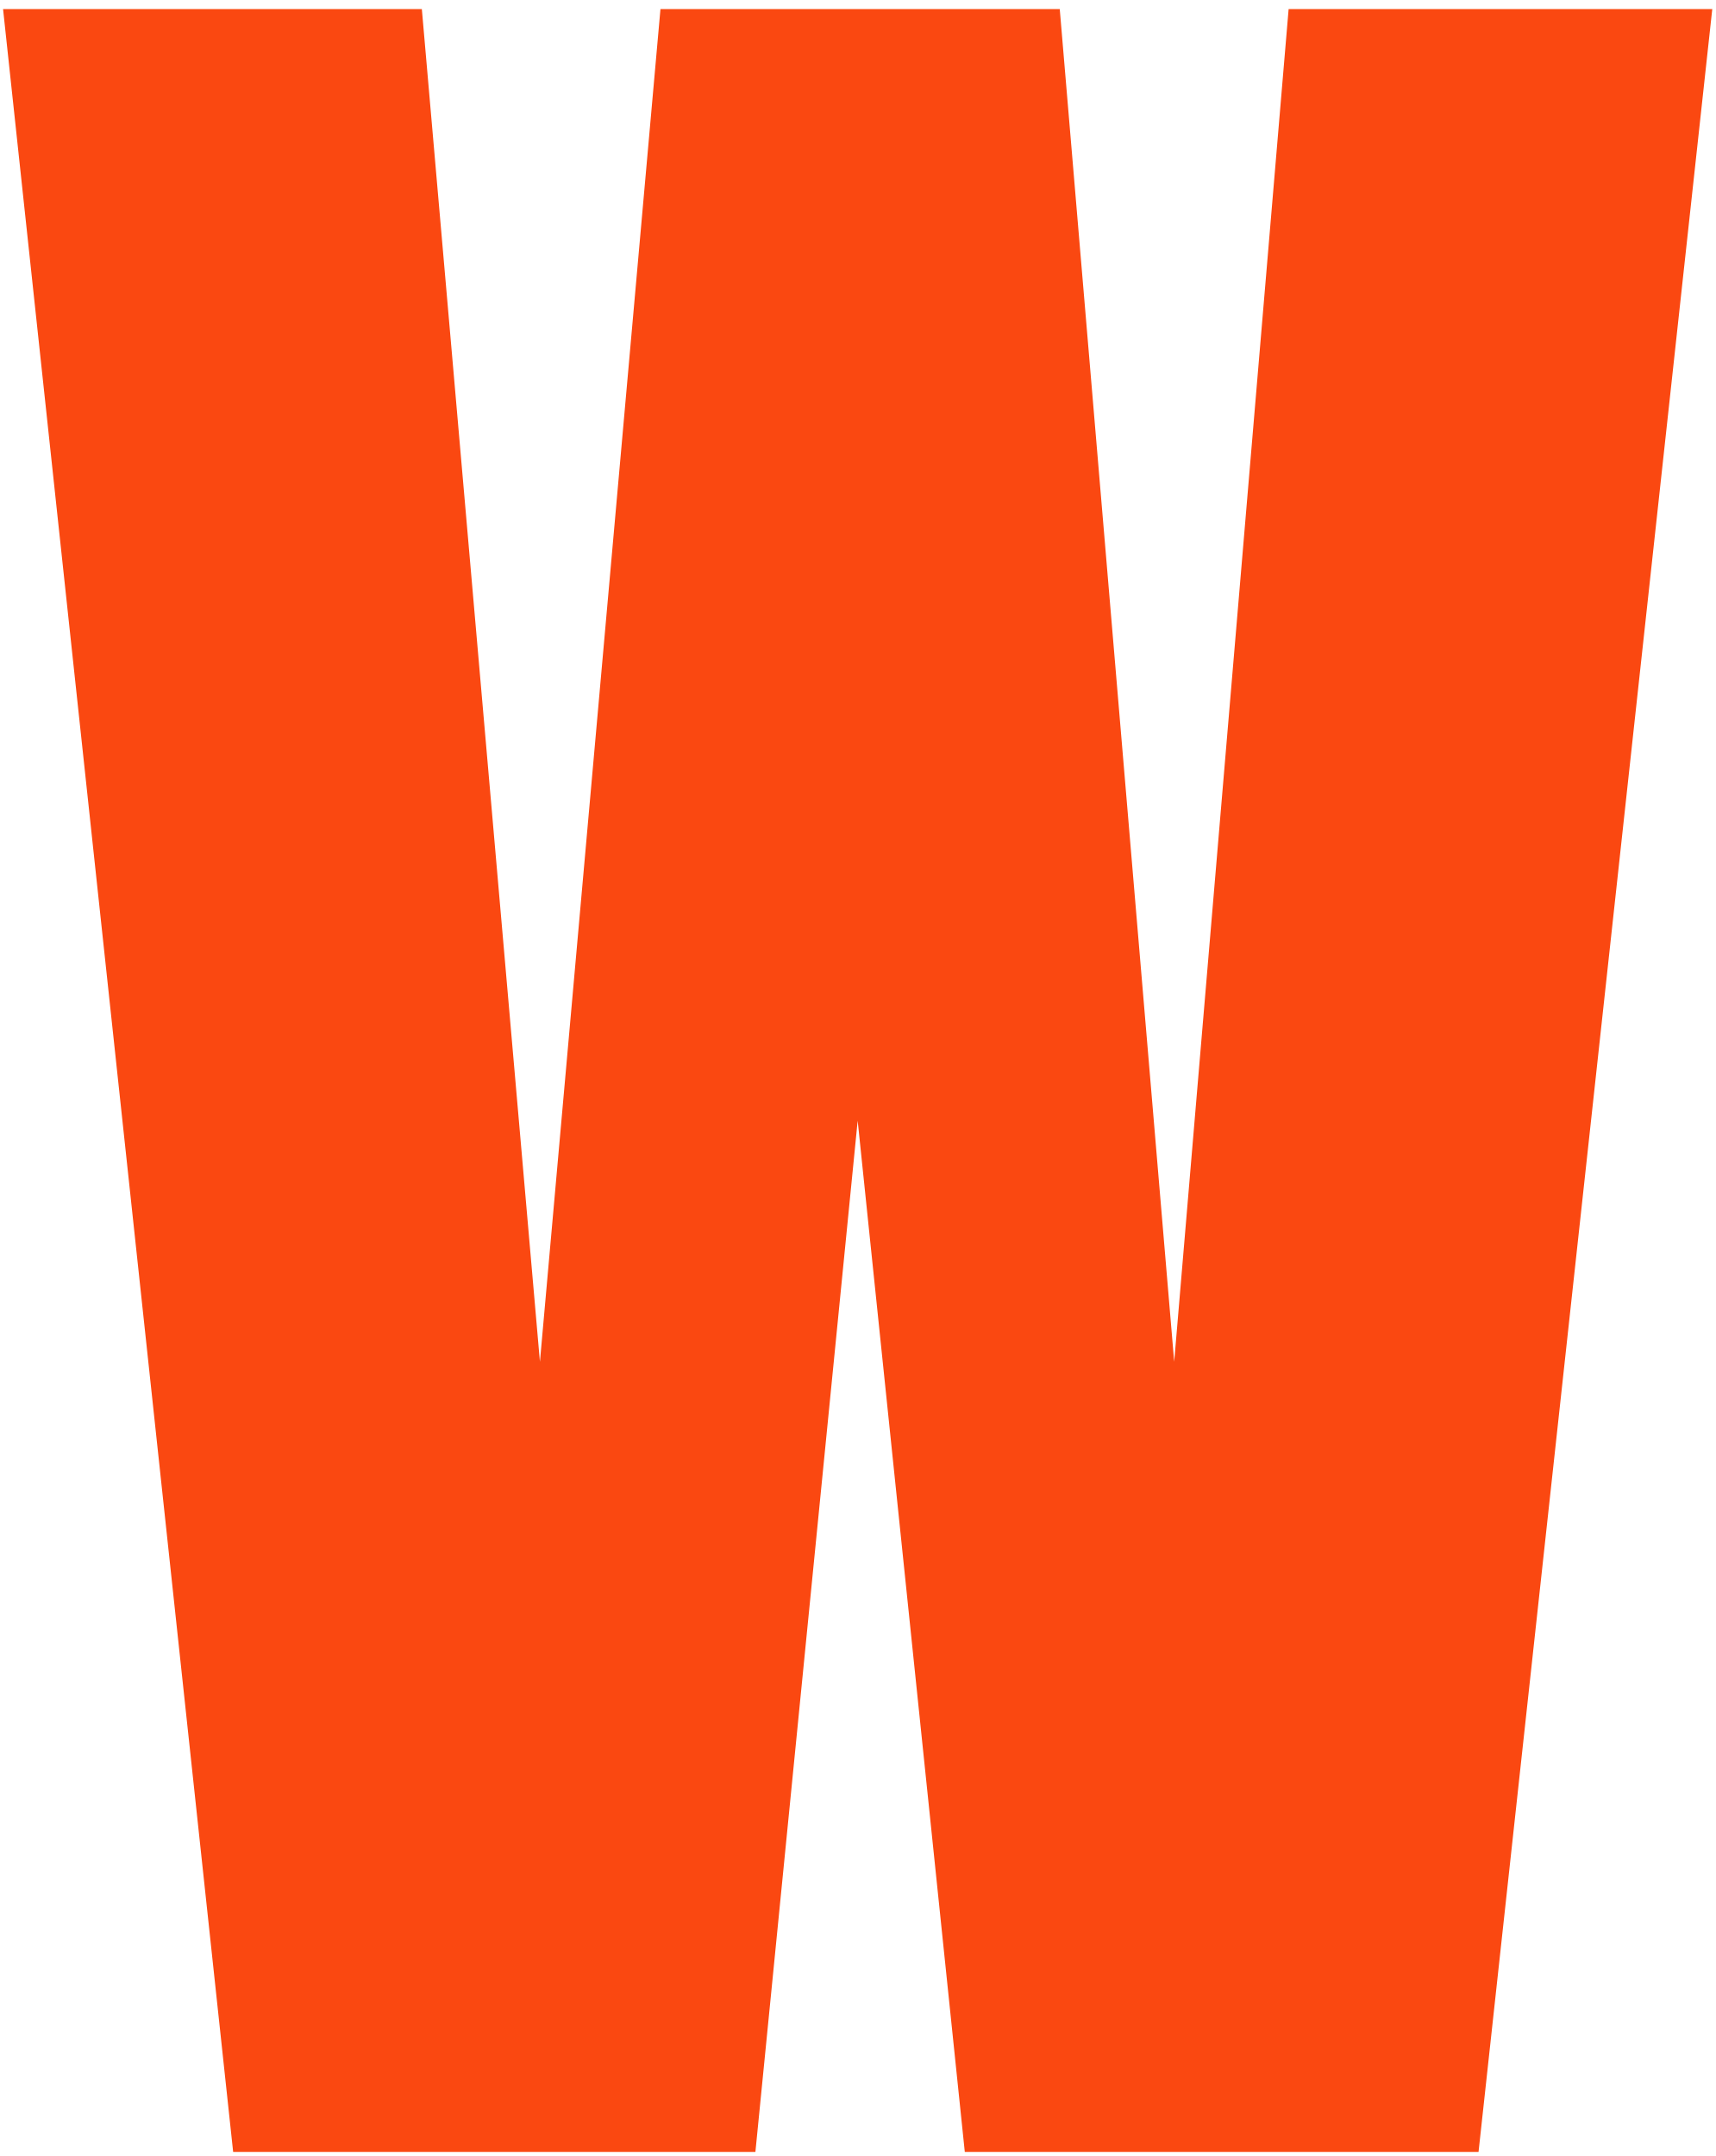
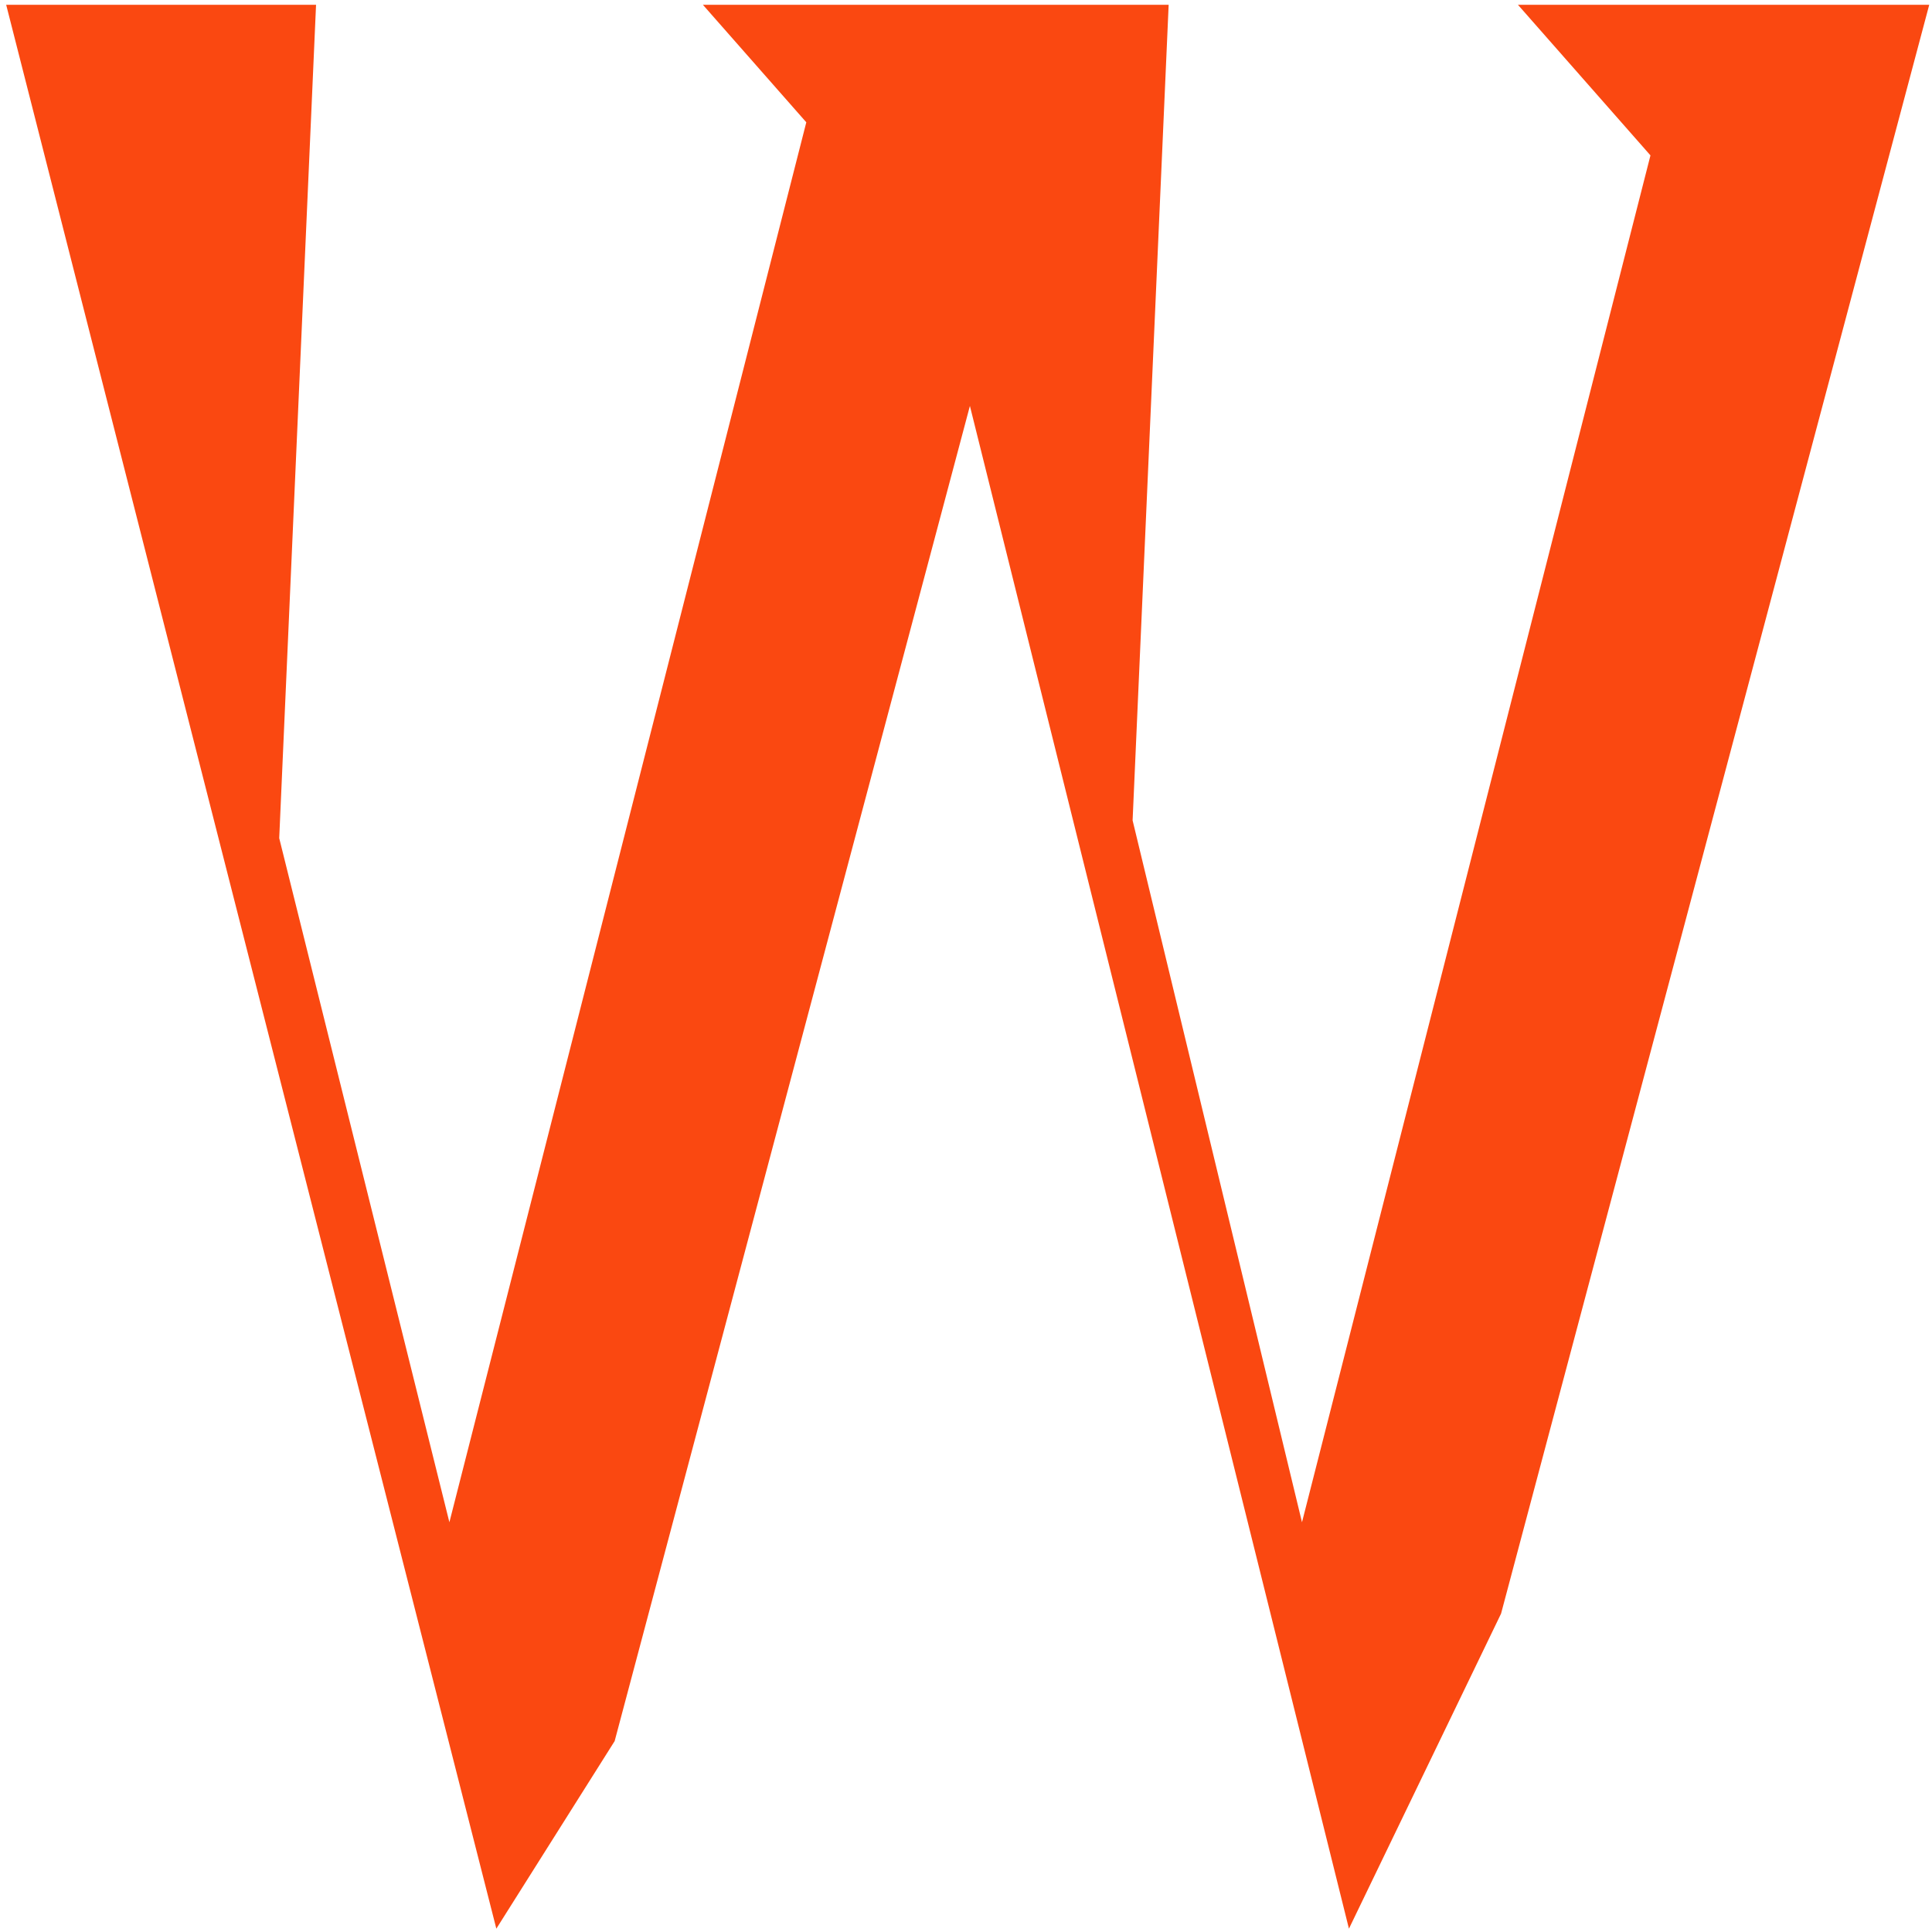
- <svg xmlns="http://www.w3.org/2000/svg" width="183" height="230" viewBox="0 0 183 230" fill="none">
-   <path d="M24.875 229.566L0.327 0.972L45.007 0.972L57.605 145.272L70.464 0.972L113.065 0.972L125.274 145.272L137.483 0.972L182.682 0.972L157.745 229.566H102.934L91.505 119.555L80.594 229.566H24.875Z" fill="#FA4811" />
+ <svg xmlns="http://www.w3.org/2000/svg" width="238" height="238" viewBox="0 0 238 238" fill="none">
+   <path d="M107.181 0.592L115.278 0.592L160.39 187.524L208.047 0.592L237.659 0.592L184.913 198.781L166.174 237.59L107.181 0.592ZM0.762 0.592L8.86 0.592L55.36 187.524L103.017 0.592L132.629 0.592L75.718 214.483L61.143 237.59L0.762 0.592ZM8.86 0.592L38.934 0.592L34.076 110.5L8.86 0.592ZM86.591 0.592L104.174 0.592L105.099 21.626L86.591 0.592ZM115.278 0.592L143.965 0.592L139.107 110.5L115.278 0.592ZM186.995 0.592L208.741 0.592L205.503 21.626L186.995 0.592Z" fill="#FA4811" />
</svg>
